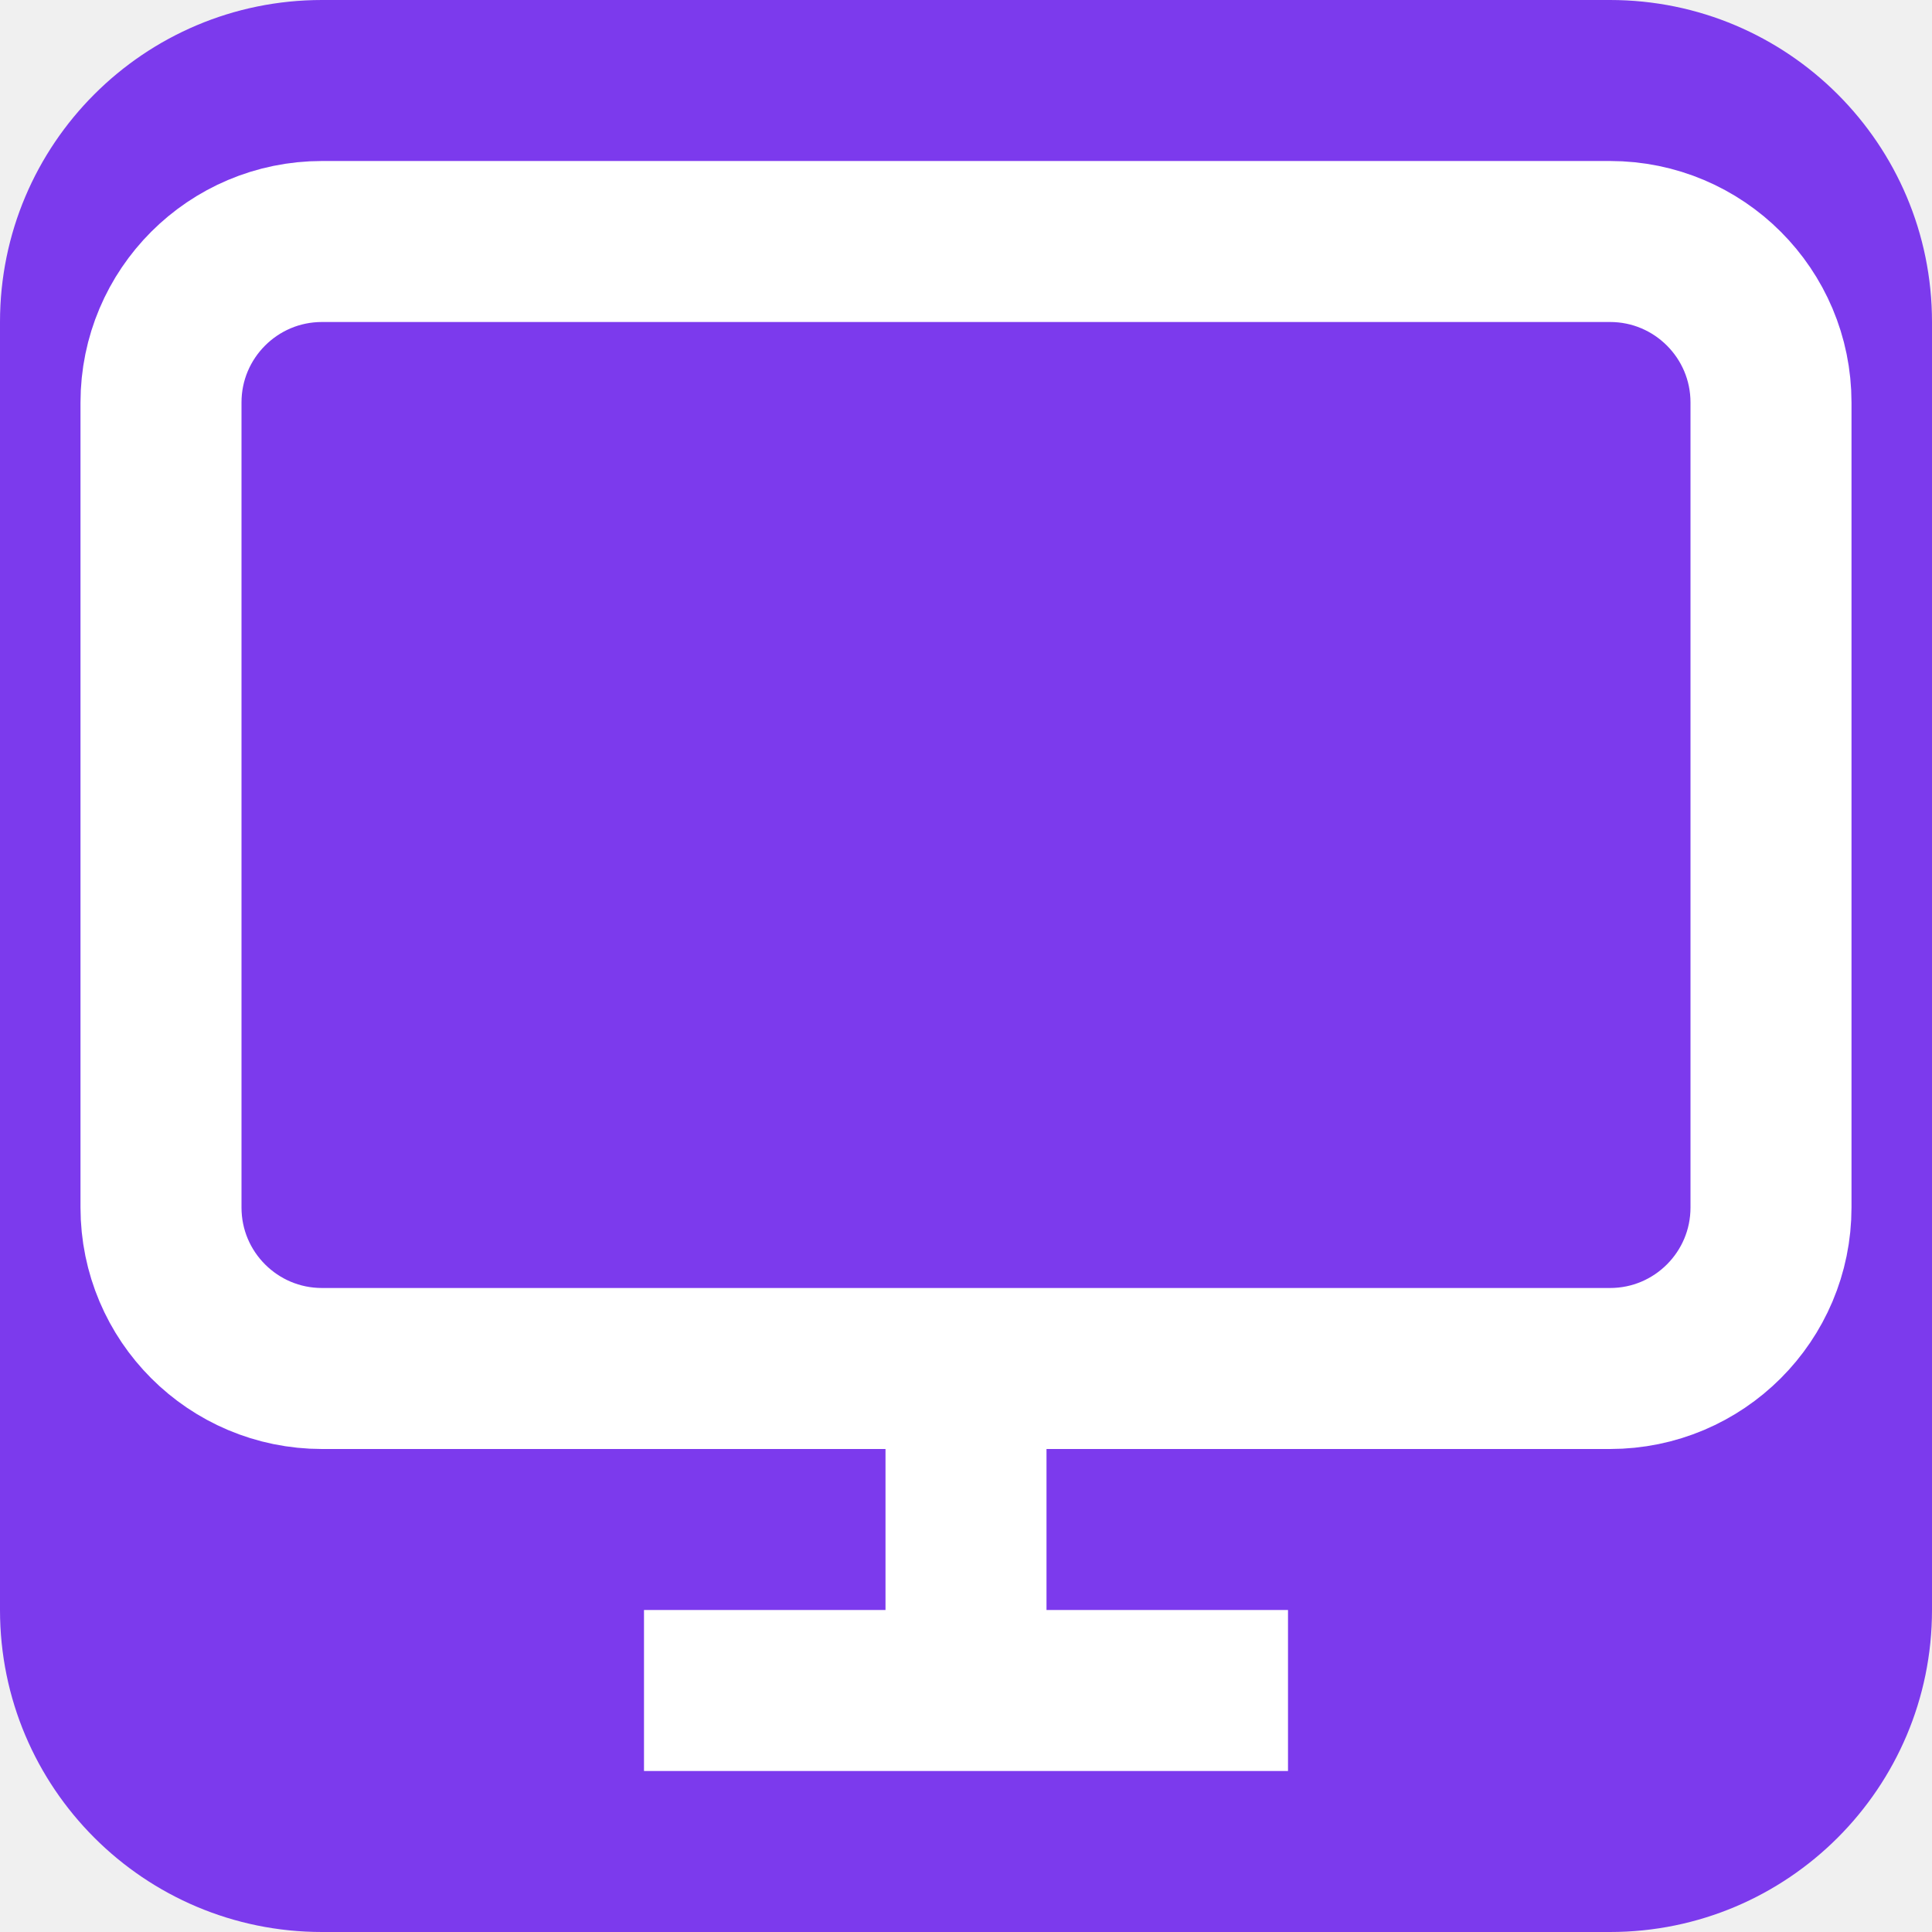
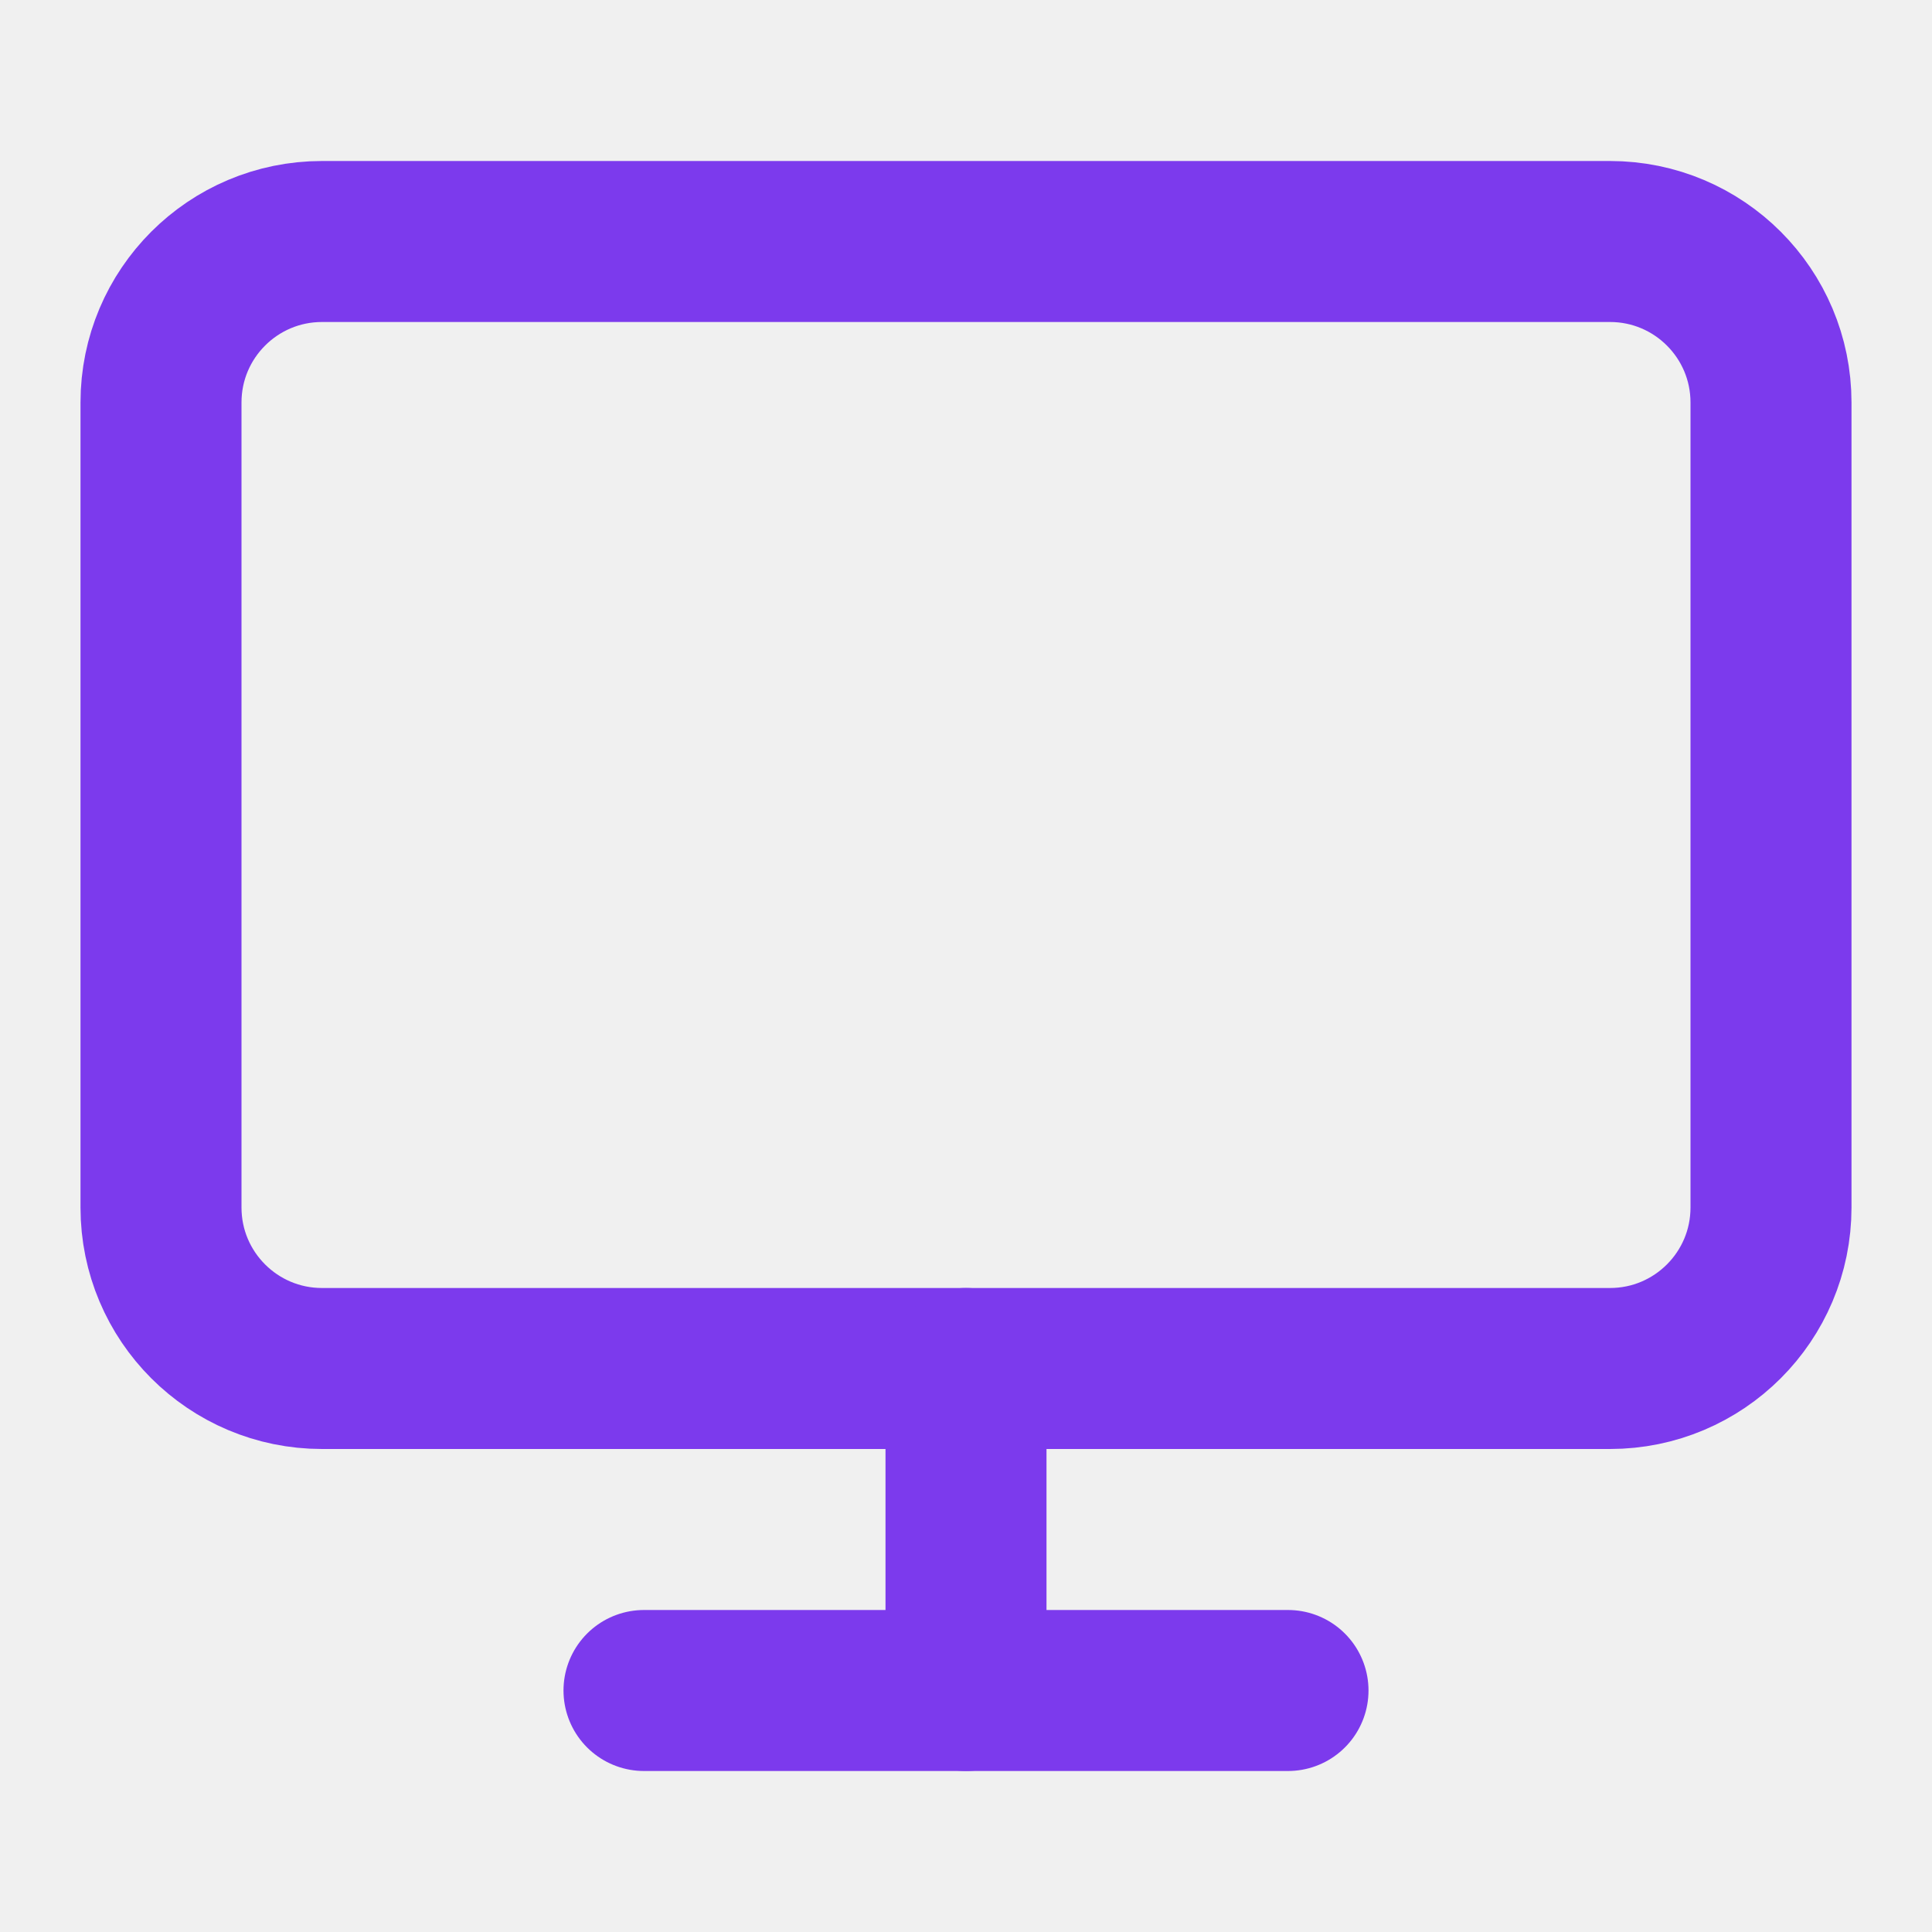
- <svg xmlns="http://www.w3.org/2000/svg" viewBox="0 0 24 24">
-   <rect width="24" height="24" rx="4" fill="#7C3AED" />
-   <rect x="2" y="3" width="20" height="14" rx="2" ry="2" fill="none" stroke="white" stroke-width="2" />
-   <line x1="8" y1="21" x2="16" y2="21" stroke="white" stroke-width="2" />
-   <line x1="12" y1="17" x2="12" y2="21" stroke="white" stroke-width="2" />
+ <svg xmlns="http://www.w3.org/2000/svg" viewBox="0 0 24 24" fill="none" stroke="#7C3AED" stroke-width="2" stroke-linecap="round" stroke-linejoin="round">
+   <rect x="2" y="3" width="20" height="14" rx="2" ry="2" />
+   <line x1="8" y1="21" x2="16" y2="21" />
+   <line x1="12" y1="17" x2="12" y2="21" />
</svg>
